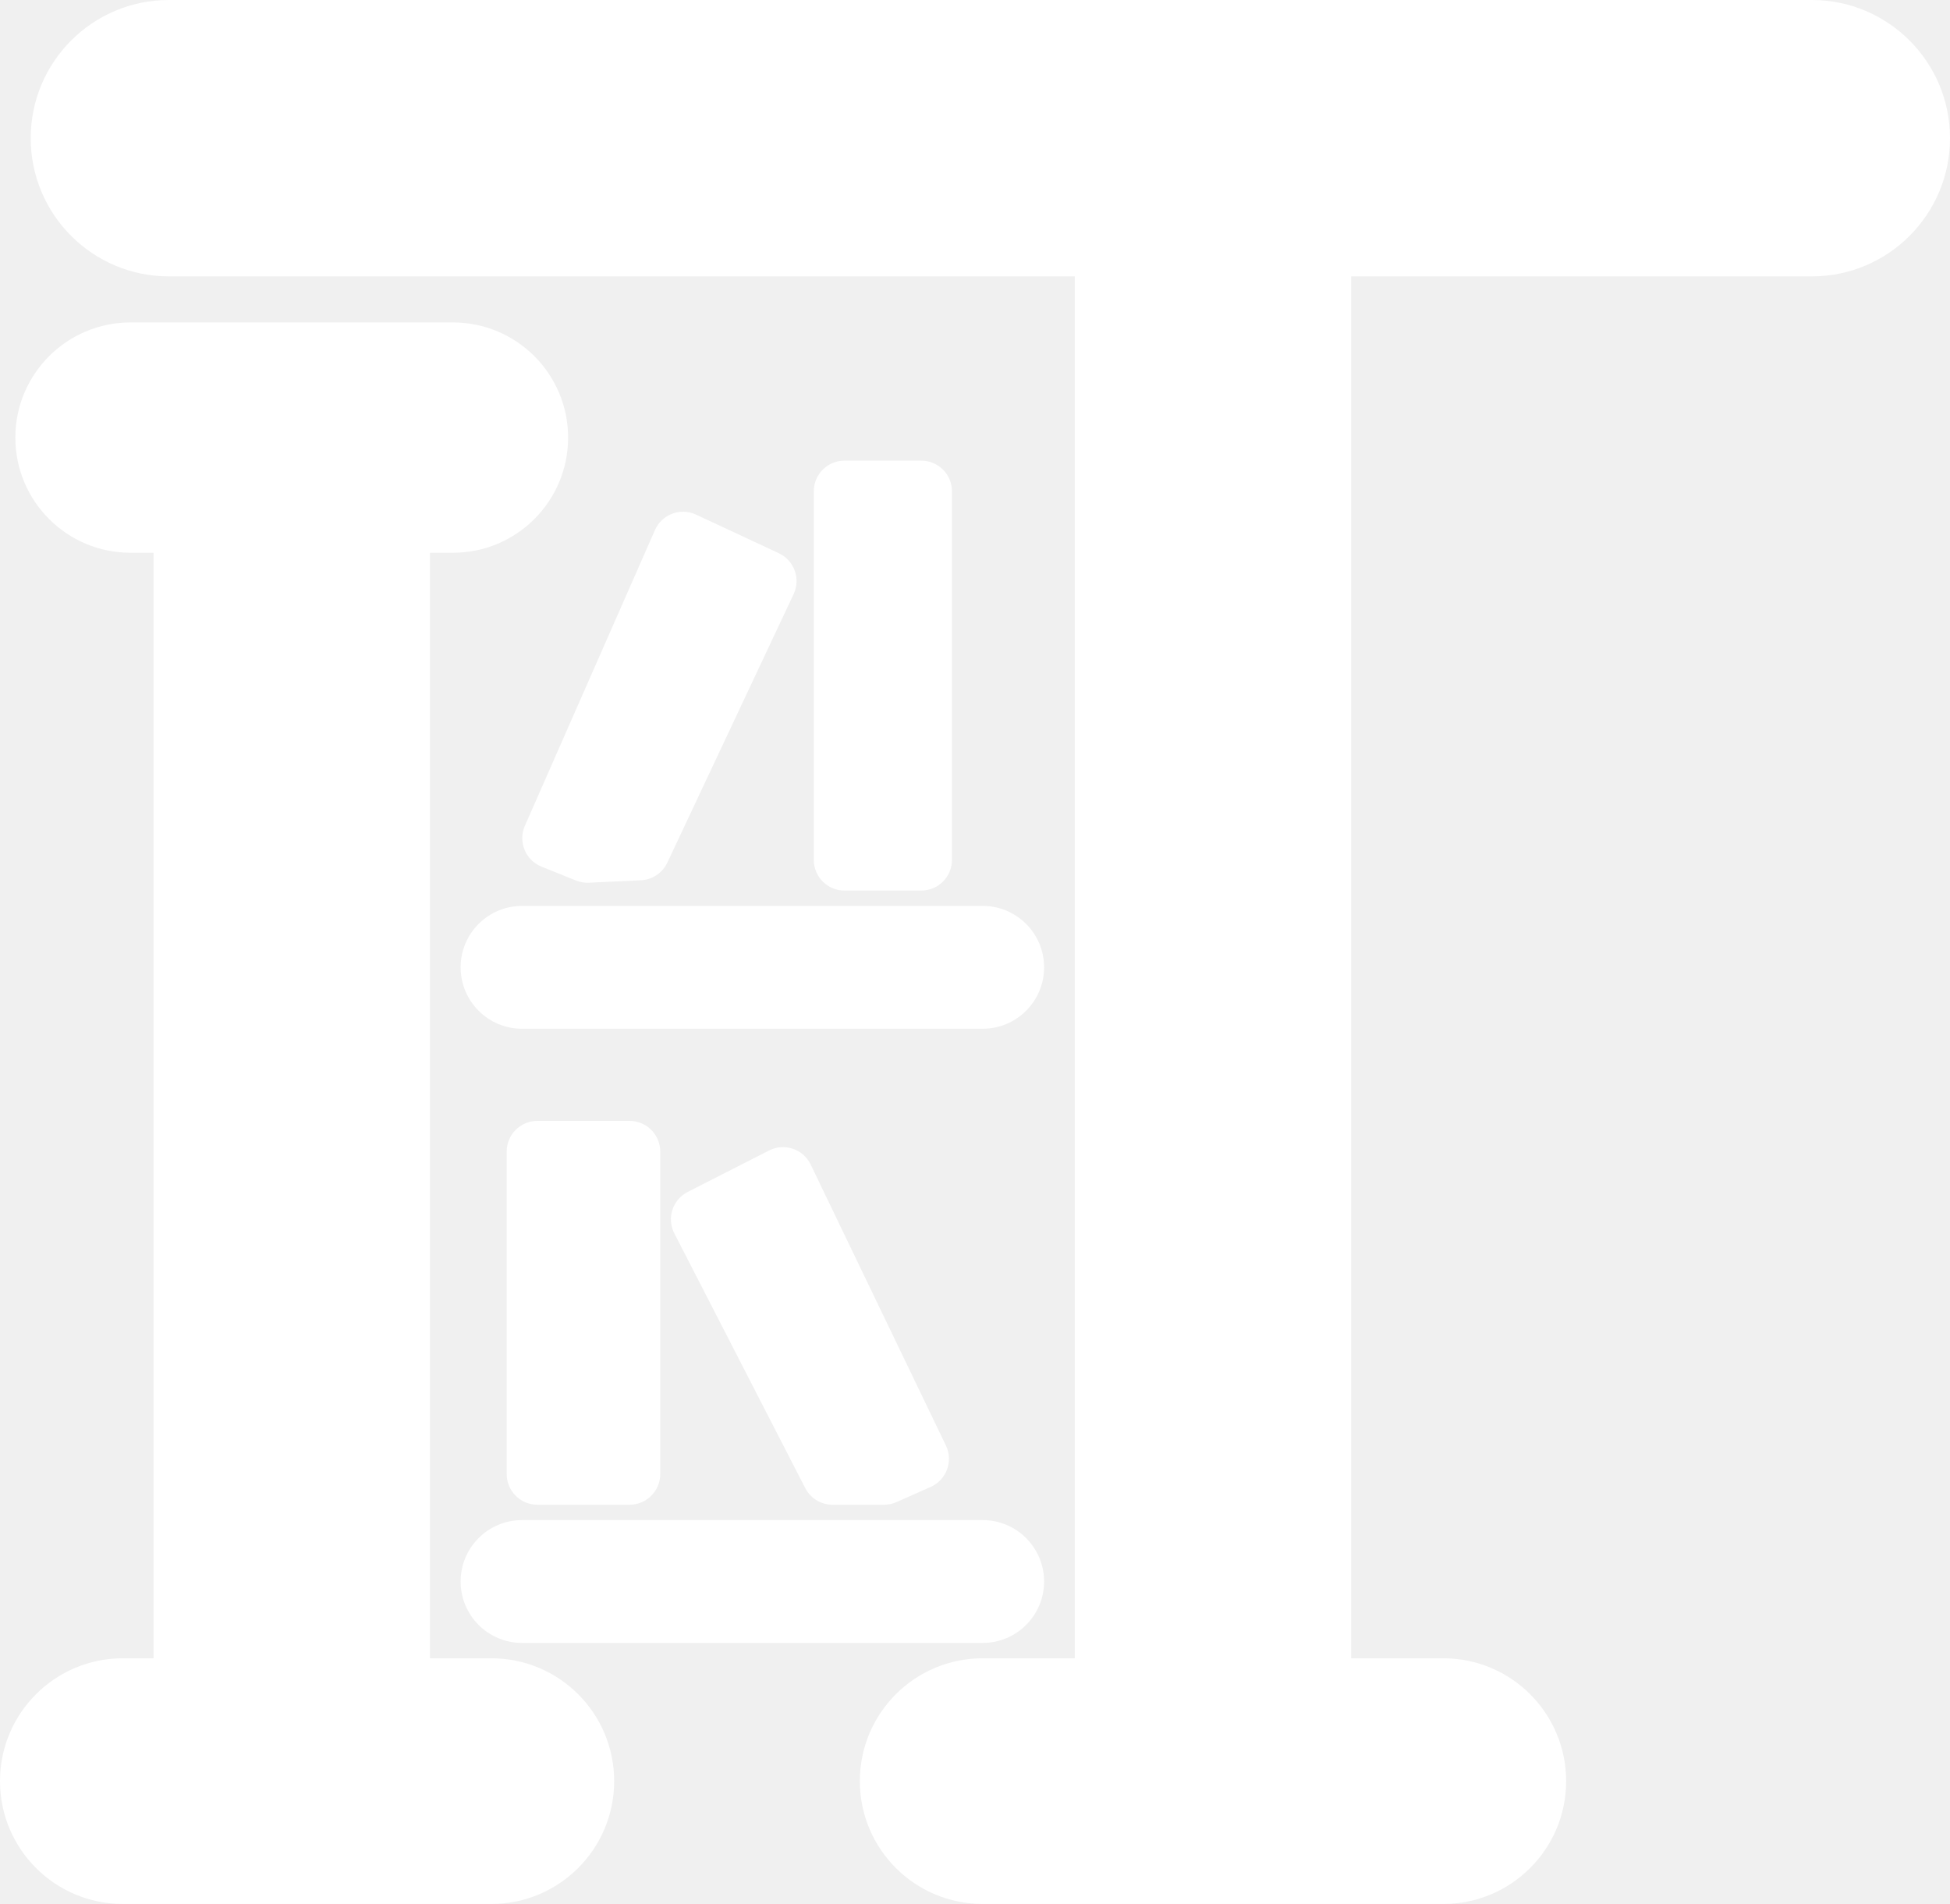
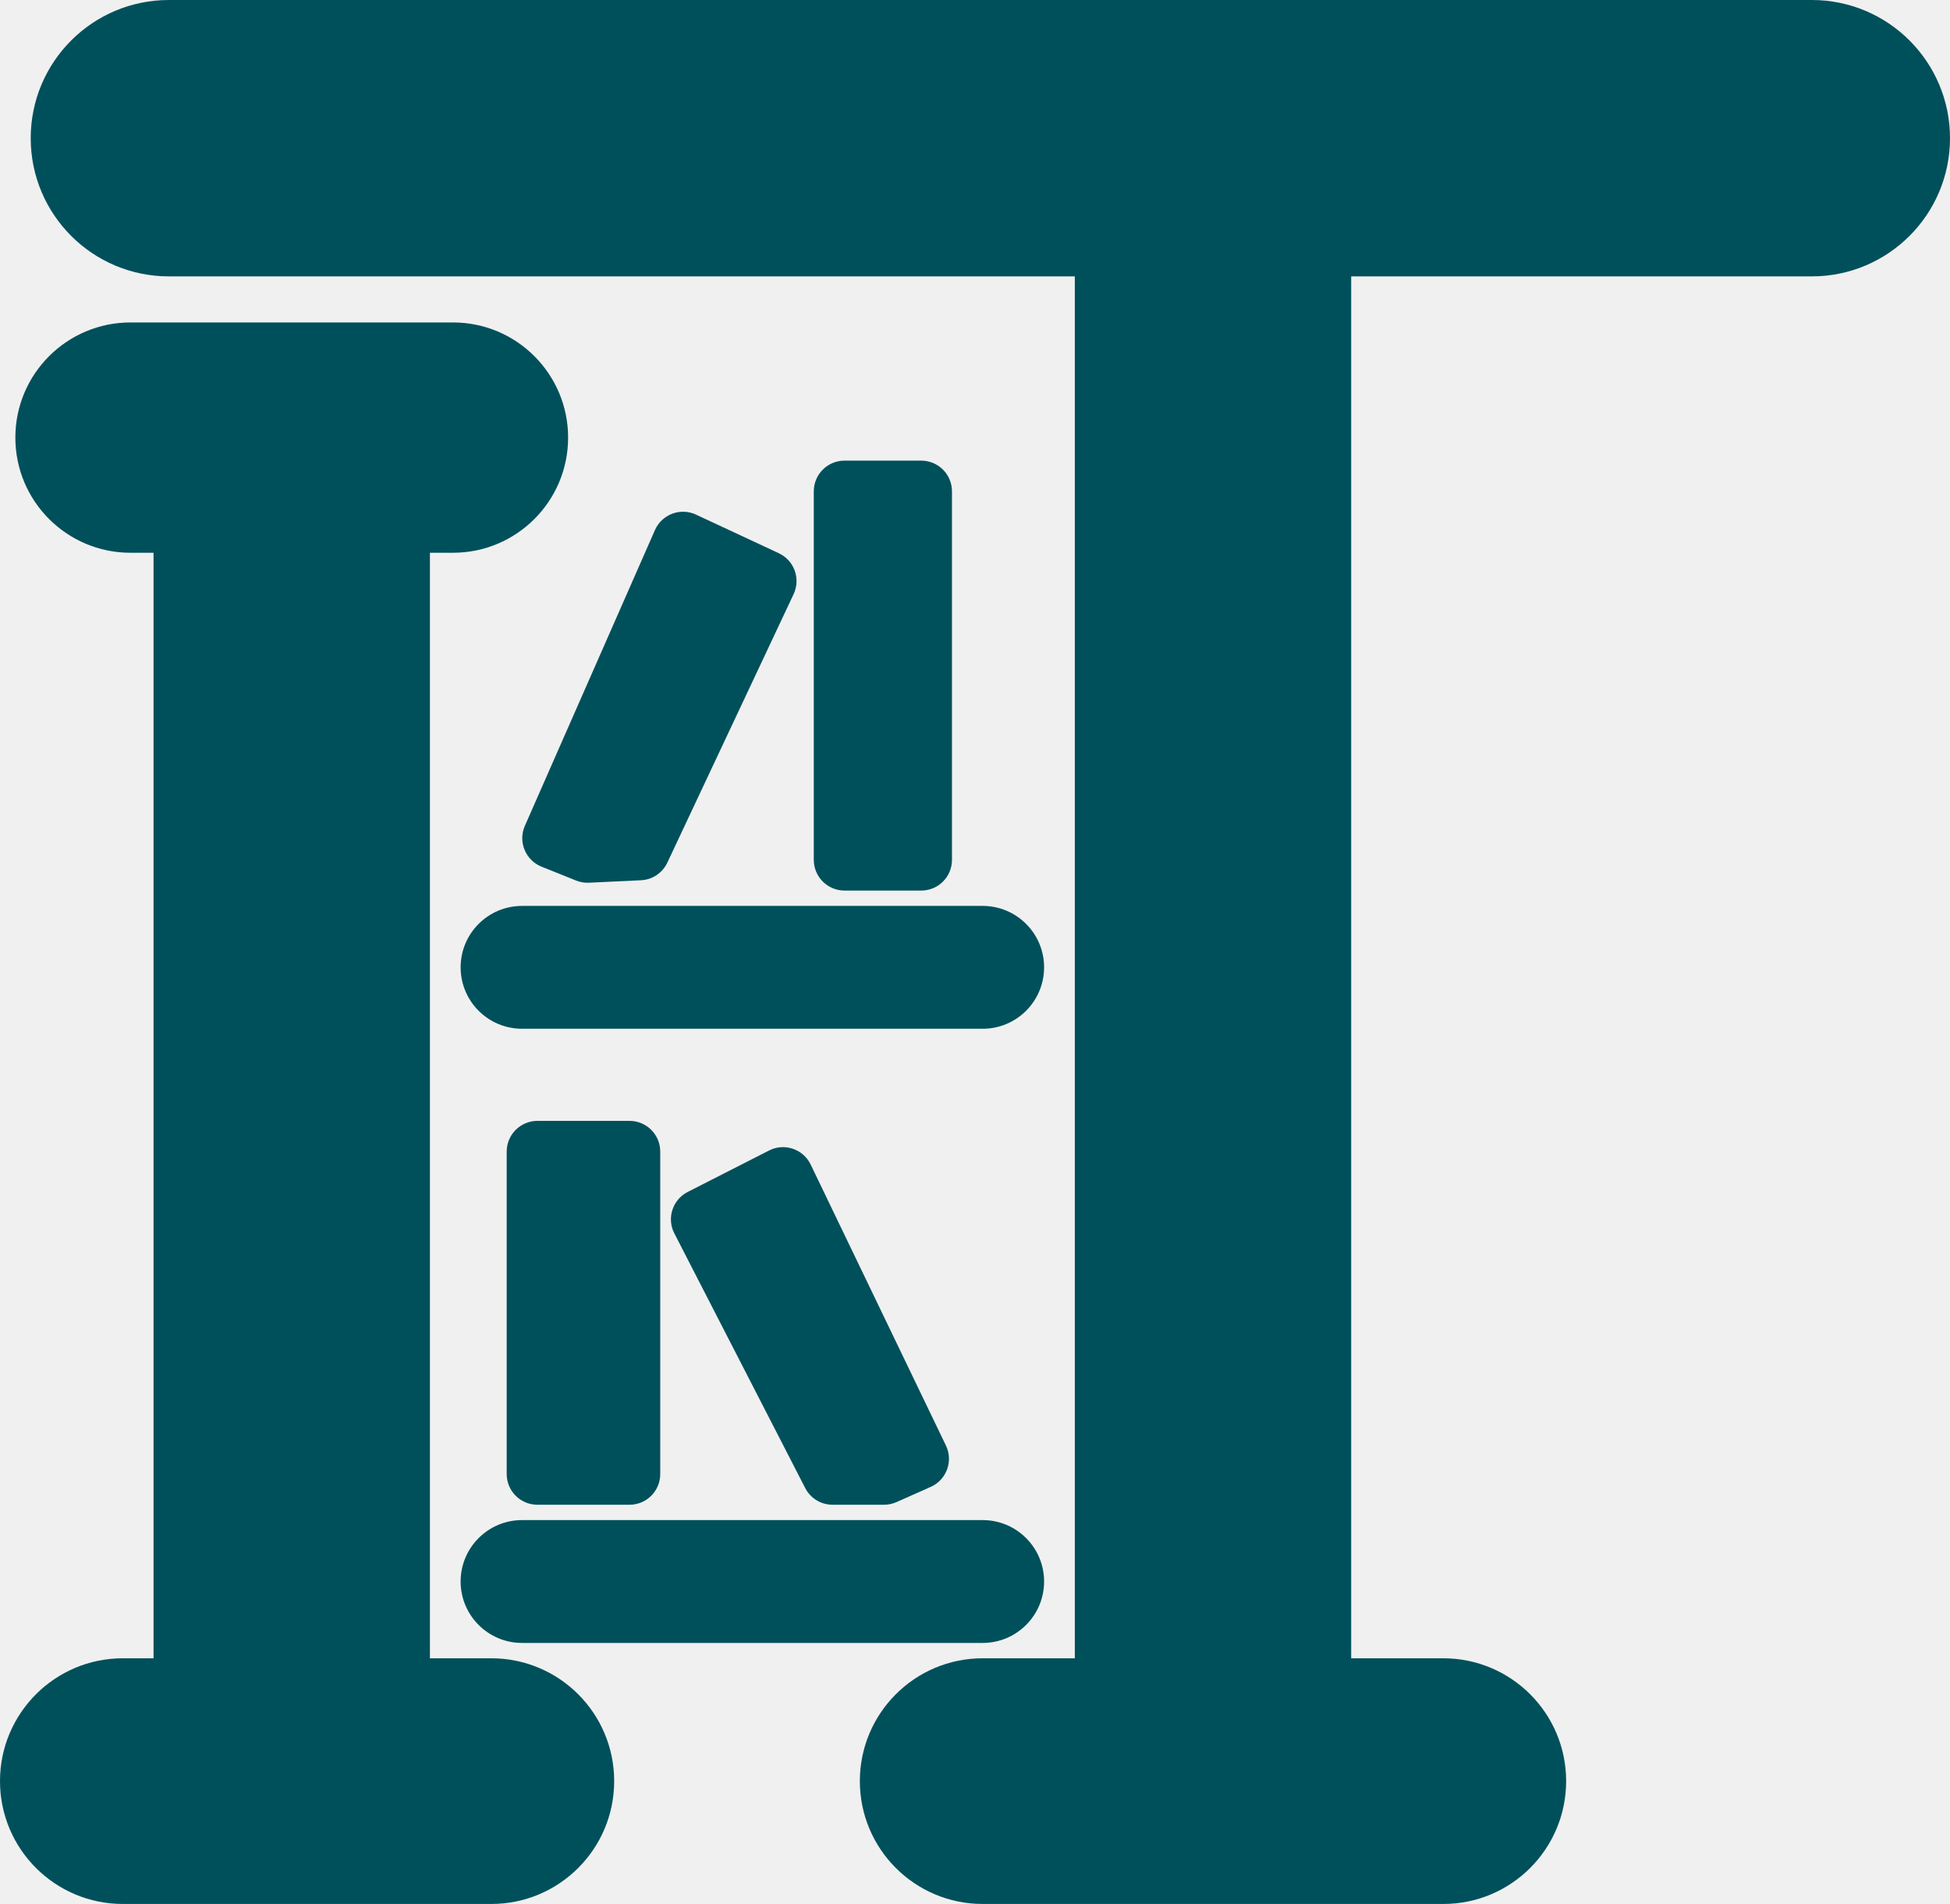
<svg xmlns="http://www.w3.org/2000/svg" width="127" height="124" viewBox="0 0 127 124" fill="none">
-   <rect x="2" width="125" height="18" rx="9" fill="white" />
-   <rect x="88" y="3" width="120" height="18" rx="9" transform="rotate(90 88 3)" fill="white" />
-   <rect x="28" y="22" width="101" height="18" rx="9" transform="rotate(90 28 22)" fill="white" />
-   <rect x="37" y="36" width="36" height="15" rx="7.5" transform="rotate(180 37 36)" fill="white" />
-   <rect x="40" y="124" width="40" height="16" rx="8" transform="rotate(180 40 124)" fill="white" />
-   <rect x="102" y="124" width="46" height="16" rx="8" transform="rotate(180 102 124)" fill="white" />
-   <rect x="68" y="107" width="38" height="8" rx="4" transform="rotate(180 68 107)" fill="white" />
-   <rect x="68" y="67" width="38" height="8" rx="4" transform="rotate(180 68 67)" fill="white" />
-   <rect x="33" y="73" width="10" height="25" rx="2" fill="white" />
-   <rect x="53" y="30" width="9" height="28" rx="2" fill="white" />
-   <path d="M43.917 80.325C43.411 79.34 43.802 78.132 44.788 77.629L50.087 74.929C51.087 74.419 52.311 74.832 52.797 75.843L61.606 94.142C62.095 95.159 61.647 96.379 60.616 96.837L58.388 97.828C58.132 97.941 57.855 98 57.576 98L54.221 98C53.471 98 52.785 97.581 52.442 96.914L43.917 80.325Z" fill="white" />
-   <path d="M51.687 38.694C52.158 37.693 51.726 36.498 50.723 36.031L45.331 33.516C44.314 33.042 43.107 33.497 42.655 34.524L34.184 53.783C33.729 54.818 34.221 56.023 35.27 56.444L37.518 57.347C37.784 57.454 38.071 57.502 38.357 57.489L41.745 57.329C42.485 57.295 43.145 56.853 43.461 56.183L51.687 38.694Z" fill="white" />
+   <rect x="2" width="125" height="18" rx="9" fill="#00505B" />
+   <rect x="88" y="3" width="120" height="18" rx="9" transform="rotate(90 88 3)" fill="#00505B" />
+   <rect x="28" y="22" width="101" height="18" rx="9" transform="rotate(90 28 22)" fill="#00505B" />
+   <rect x="37" y="36" width="36" height="15" rx="7.5" transform="rotate(180 37 36)" fill="#00505B" />
+   <rect x="40" y="124" width="40" height="16" rx="8" transform="rotate(180 40 124)" fill="#00505B" />
+   <rect x="102" y="124" width="46" height="16" rx="8" transform="rotate(180 102 124)" fill="#00505B" />
+   <rect x="68" y="107" width="38" height="8" rx="4" transform="rotate(180 68 107)" fill="#00505B" />
+   <rect x="68" y="67" width="38" height="8" rx="4" transform="rotate(180 68 67)" fill="#00505B" />
+   <rect x="33" y="73" width="10" height="25" rx="2" fill="#00505B" />
+   <rect x="53" y="30" width="9" height="28" rx="2" fill="#00505B" />
+   <path d="M43.917 80.325C43.411 79.34 43.802 78.132 44.788 77.629L50.087 74.929C51.087 74.419 52.311 74.832 52.797 75.843L61.606 94.142C62.095 95.159 61.647 96.379 60.616 96.837L58.388 97.828C58.132 97.941 57.855 98 57.576 98L54.221 98C53.471 98 52.785 97.581 52.442 96.914L43.917 80.325Z" fill="#00505B" />
+   <path d="M51.687 38.694C52.158 37.693 51.726 36.498 50.723 36.031L45.331 33.516C44.314 33.042 43.107 33.497 42.655 34.524L34.184 53.783C33.729 54.818 34.221 56.023 35.27 56.444L37.518 57.347C37.784 57.454 38.071 57.502 38.357 57.489L41.745 57.329C42.485 57.295 43.145 56.853 43.461 56.183L51.687 38.694Z" fill="#00505B" />
</svg>
